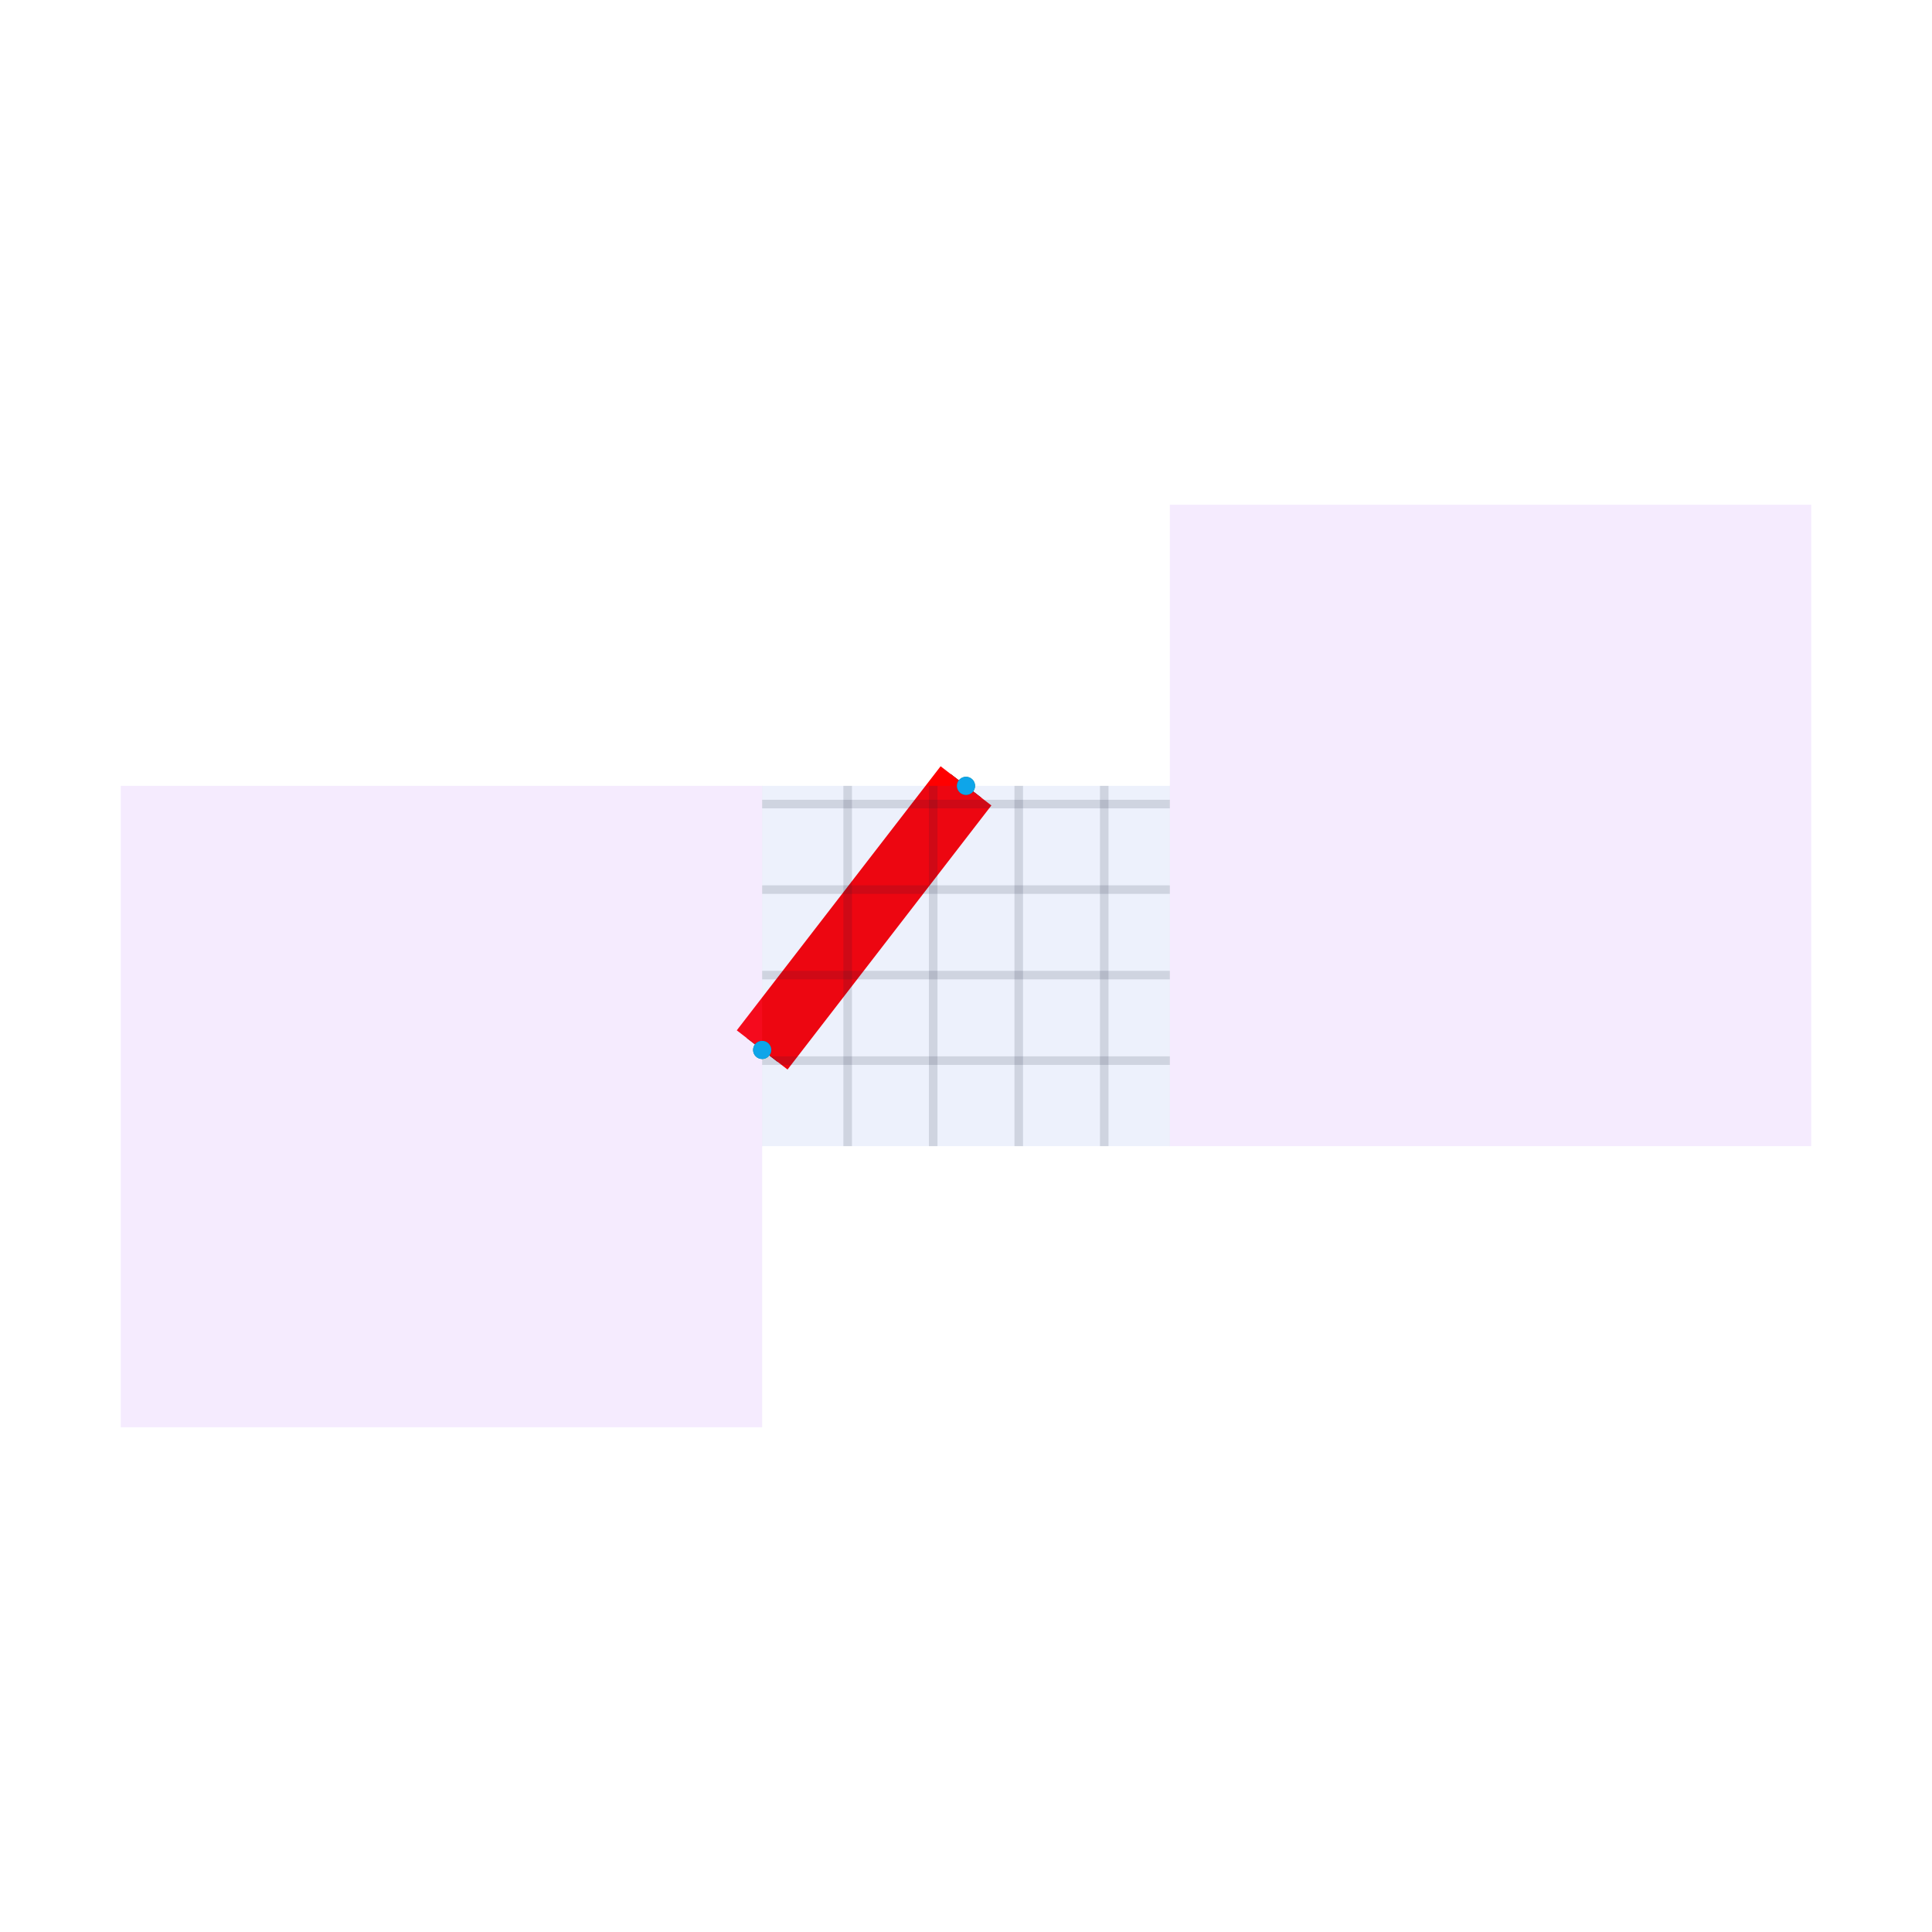
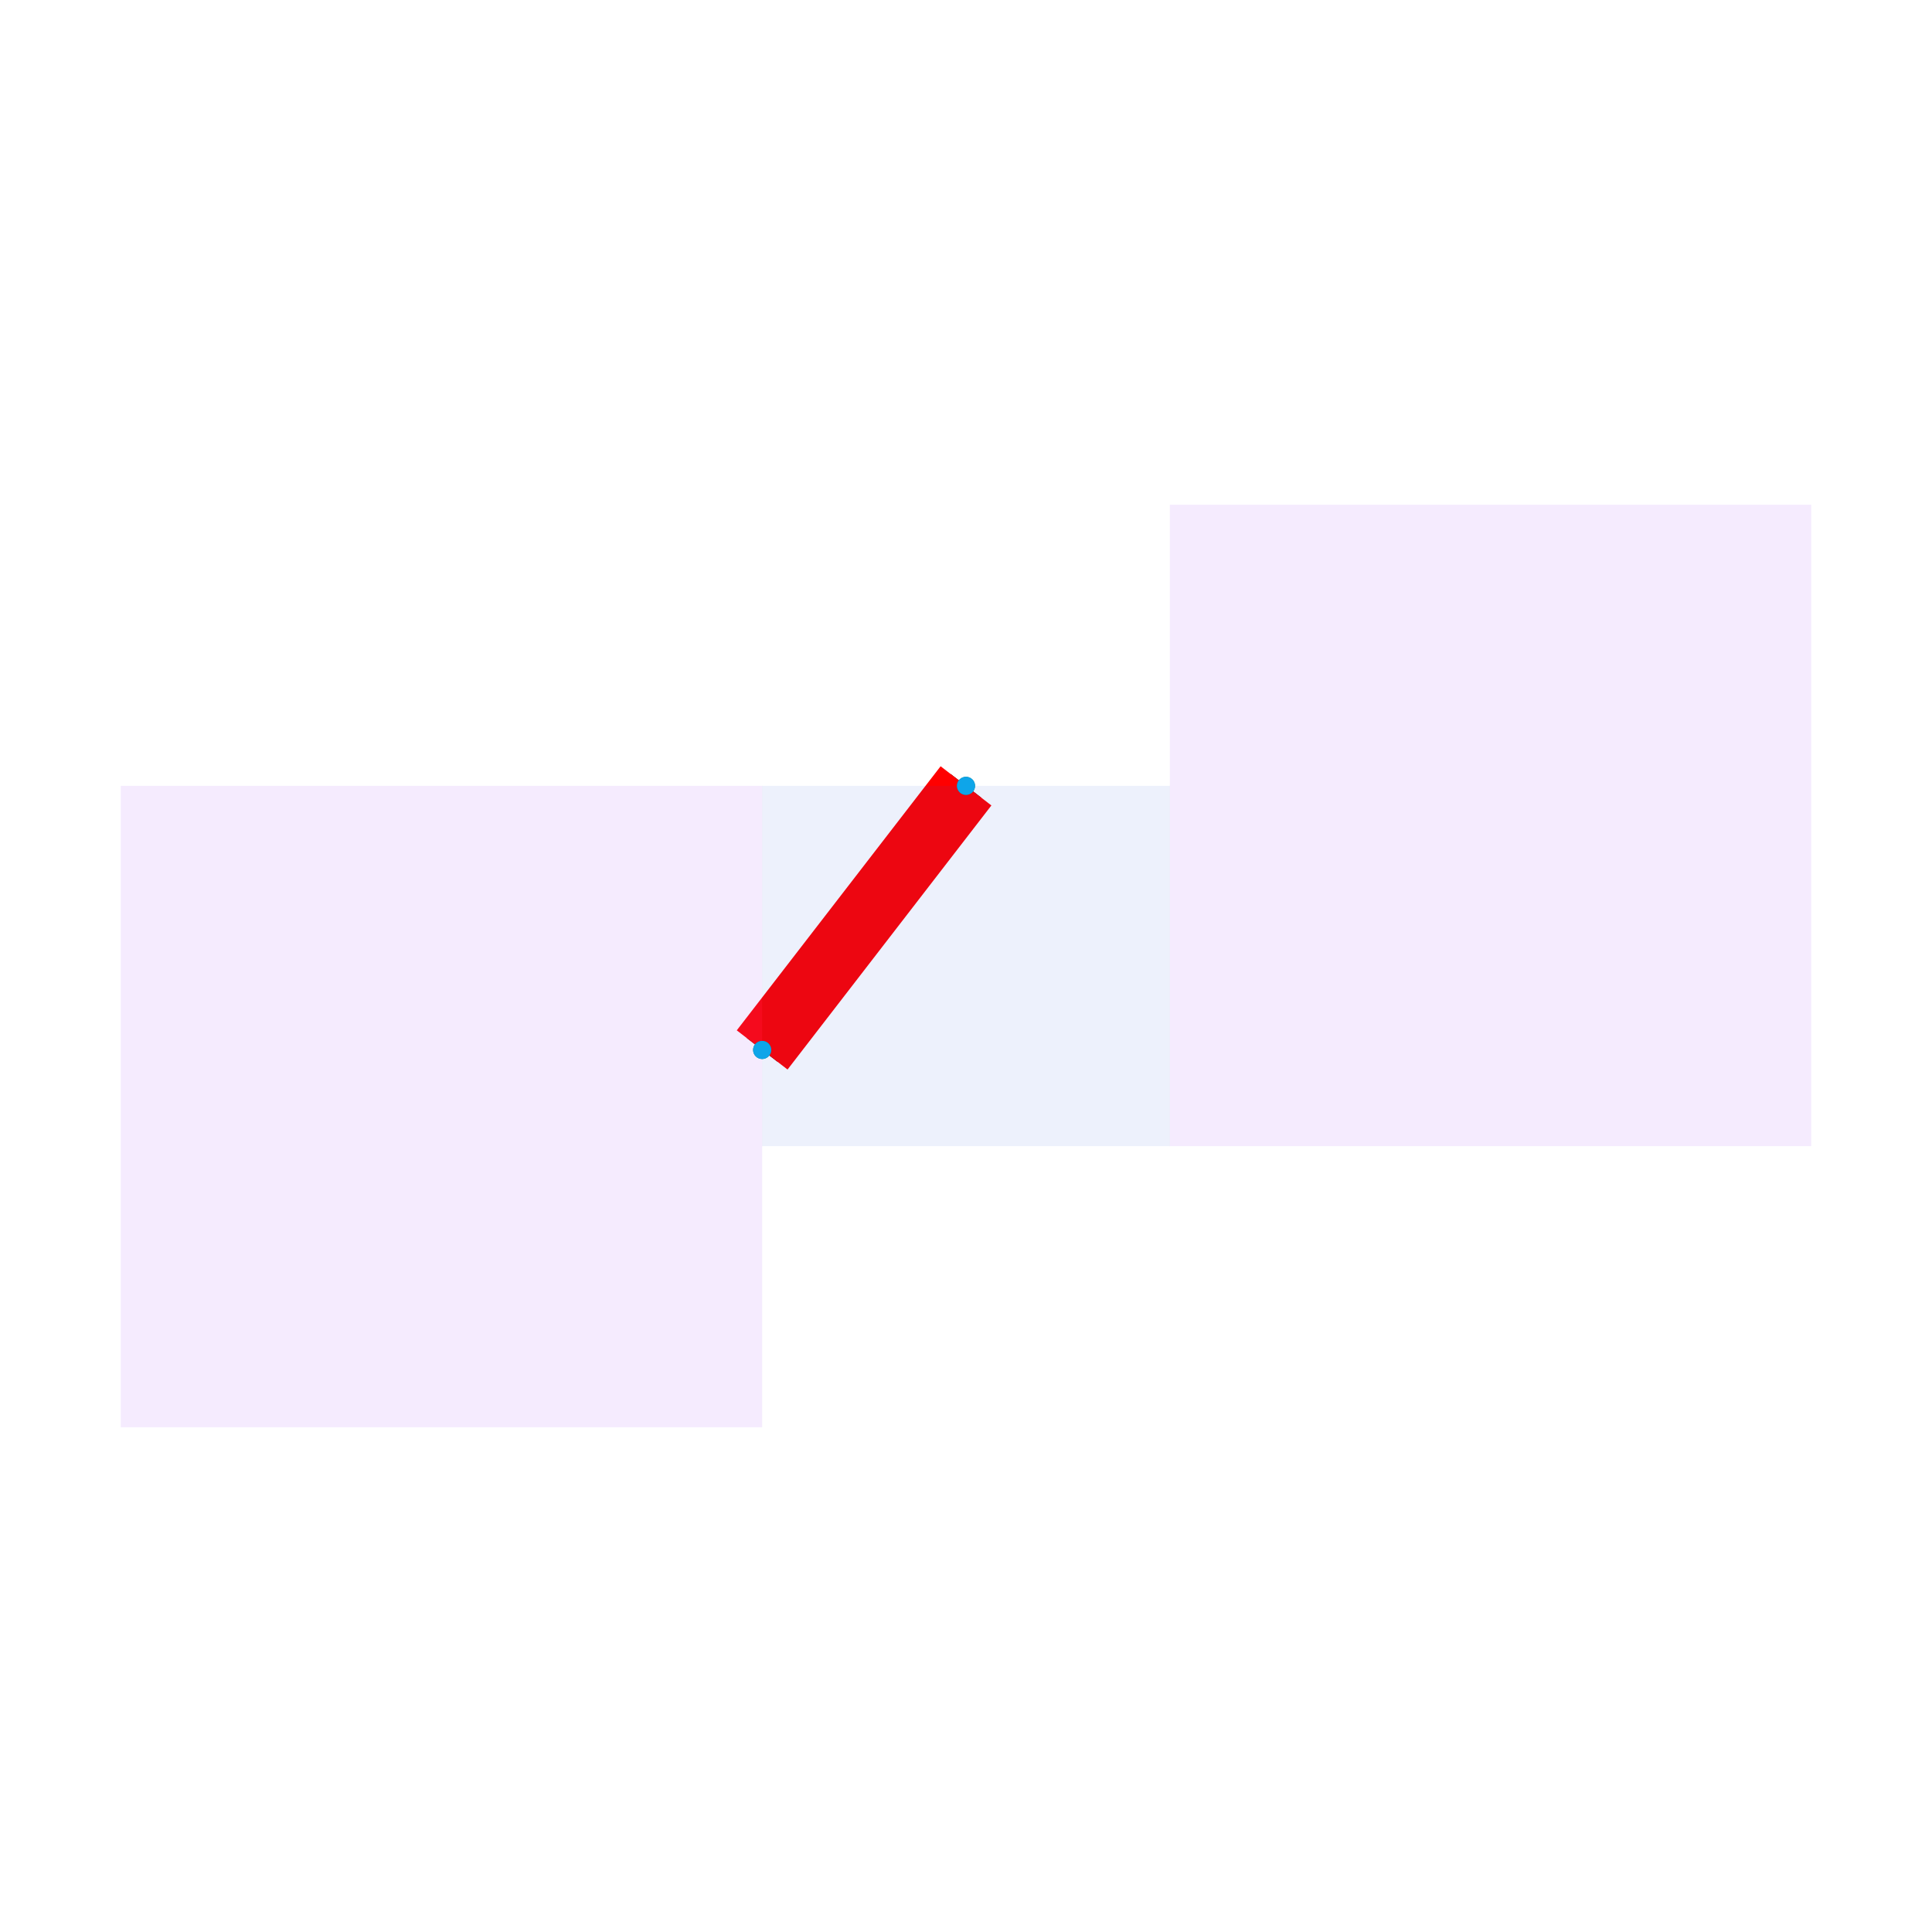
<svg xmlns="http://www.w3.org/2000/svg" width="640" height="640" viewBox="0 0 640 640">
  <rect width="100%" height="100%" fill="white" />
  <g>
    <polyline data-points="-18.02327420061288,-26.538899438159394 -17.546548401225763,-25.9212998127198" data-type="line" data-label="original:source_net_7_mst1" points="252.473,347.806 320,260.324" fill="none" stroke="#111111" stroke-width="12.748" />
  </g>
  <g>
    <polyline data-points="-18.02327420061288,-26.538899438159394 -17.546548401225763,-25.9212998127198" data-type="line" data-label="source_net_7_mst1" points="252.473,347.806 320,260.324" fill="none" stroke="#FF0000" stroke-width="21.247" />
-   </g>
-   <g>
-     <polyline data-points="-17.823274200612882,-26.763899438159395 -17.823274200612882,-25.9212998127198" data-type="line" data-label="grid:v" points="280.802,379.676 280.802,260.324" fill="none" stroke="rgba(15, 23, 42, 0.14)" stroke-width="2.833" />
-   </g>
-   <g>
-     <polyline data-points="-17.623274200612883,-26.763899438159395 -17.623274200612883,-25.9212998127198" data-type="line" data-label="grid:v" points="309.132,379.676 309.132,260.324" fill="none" stroke="rgba(15, 23, 42, 0.14)" stroke-width="2.833" />
-   </g>
-   <g>
-     <polyline data-points="-17.423274200612884,-26.763899438159395 -17.423274200612884,-25.9212998127198" data-type="line" data-label="grid:v" points="337.462,379.676 337.462,260.324" fill="none" stroke="rgba(15, 23, 42, 0.14)" stroke-width="2.833" />
-   </g>
-   <g>
-     <polyline data-points="-17.223274200612884,-26.763899438159395 -17.223274200612884,-25.9212998127198" data-type="line" data-label="grid:v" points="365.791,379.676 365.791,260.324" fill="none" stroke="rgba(15, 23, 42, 0.14)" stroke-width="2.833" />
-   </g>
-   <g>
-     <polyline data-points="-18.02327420061288,-26.563899438159396 -17.069822601838645,-26.563899438159396" data-type="line" data-label="grid:h" points="252.473,351.347 387.527,351.347" fill="none" stroke="rgba(15, 23, 42, 0.14)" stroke-width="2.833" />
-   </g>
-   <g>
-     <polyline data-points="-18.02327420061288,-26.363899438159397 -17.069822601838645,-26.363899438159397" data-type="line" data-label="grid:h" points="252.473,323.017 387.527,323.017" fill="none" stroke="rgba(15, 23, 42, 0.14)" stroke-width="2.833" />
-   </g>
-   <g>
-     <polyline data-points="-18.02327420061288,-26.163899438159397 -17.069822601838645,-26.163899438159397" data-type="line" data-label="grid:h" points="252.473,294.687 387.527,294.687" fill="none" stroke="rgba(15, 23, 42, 0.14)" stroke-width="2.833" />
-   </g>
-   <g>
-     <polyline data-points="-18.02327420061288,-25.963899438159398 -17.069822601838645,-25.963899438159398" data-type="line" data-label="grid:h" points="252.473,266.358 387.527,266.358" fill="none" stroke="rgba(15, 23, 42, 0.14)" stroke-width="2.833" />
  </g>
  <g>
    <rect data-type="rect" data-label="cmn_124" data-x="-17.546548401225763" data-y="-26.342599625439597" x="252.473" y="260.324" width="135.055" height="119.353" fill="rgba(29, 78, 216, 0.08)" stroke="#1d4ed8" stroke-width="0.007" />
  </g>
  <g>
    <rect data-type="rect" data-label="obstacle:oval:0" data-x="-18.77327420061288" data-y="-26.6712998127198" x="40" y="260.324" width="212.473" height="212.473" fill="rgba(168, 85, 247, 0.12)" stroke="#a855f7" stroke-width="0.007" />
  </g>
  <g>
    <rect data-type="rect" data-label="obstacle:oval:1" data-x="-16.31982260183865" data-y="-26.013899438159395" x="387.527" y="167.204" width="212.473" height="212.473" fill="rgba(168, 85, 247, 0.12)" stroke="#a855f7" stroke-width="0.007" />
  </g>
  <g>
    <circle data-type="point" data-label="source_net_7_mst1" data-x="-18.02327420061288" data-y="-26.538899438159394" cx="252.473" cy="347.806" r="3" fill="#0f766e" />
  </g>
  <g>
    <circle data-type="point" data-label="source_net_7_mst1" data-x="-17.546548401225763" data-y="-25.9212998127198" cx="320" cy="260.324" r="3" fill="#0f766e" />
  </g>
  <g>
    <circle data-type="point" data-label="" data-x="-18.02327420061288" data-y="-26.538899438159394" cx="252.473" cy="347.806" r="3" fill="#0ea5e9" />
  </g>
  <g>
    <circle data-type="point" data-label="" data-x="-17.546548401225763" data-y="-25.9212998127198" cx="320" cy="260.324" r="3" fill="#0ea5e9" />
  </g>
  <g id="crosshair" style="display: none">
    <line id="crosshair-h" y1="0" y2="640" stroke="#666" stroke-width="0.5" />
    <line id="crosshair-v" x1="0" x2="640" stroke="#666" stroke-width="0.5" />
    <text id="coordinates" font-family="monospace" font-size="12" fill="#666" />
  </g>
</svg>
